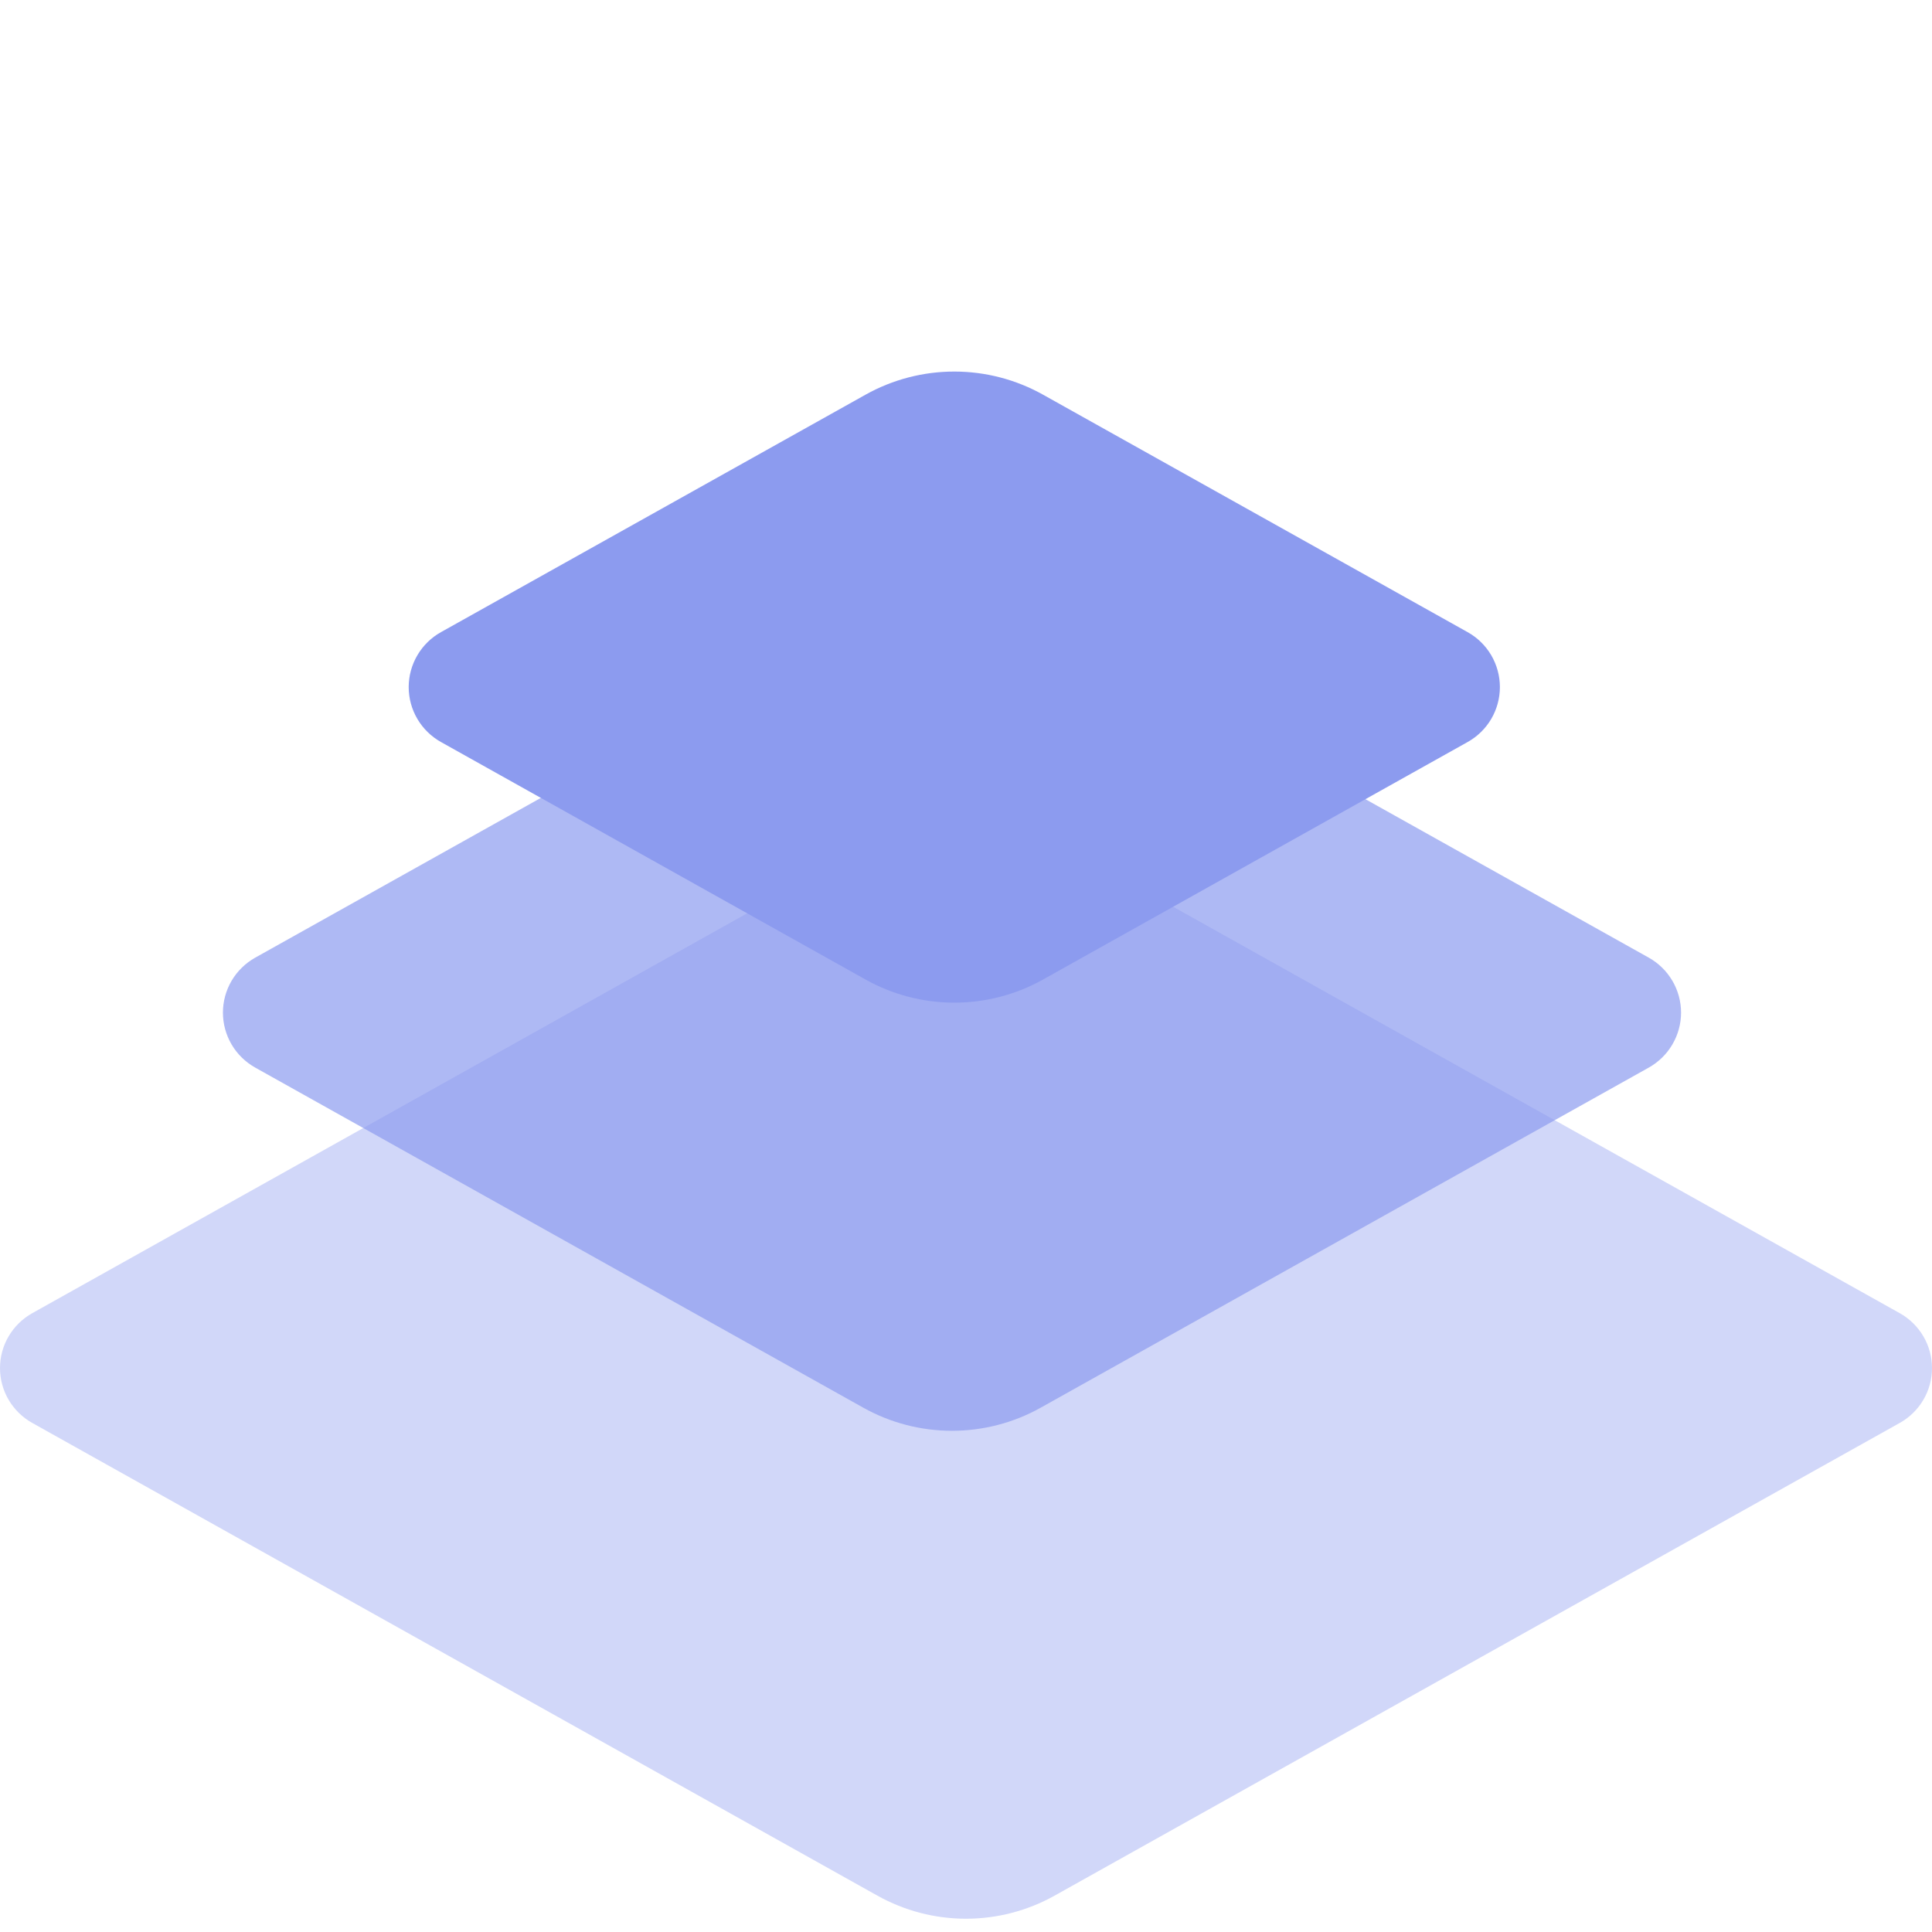
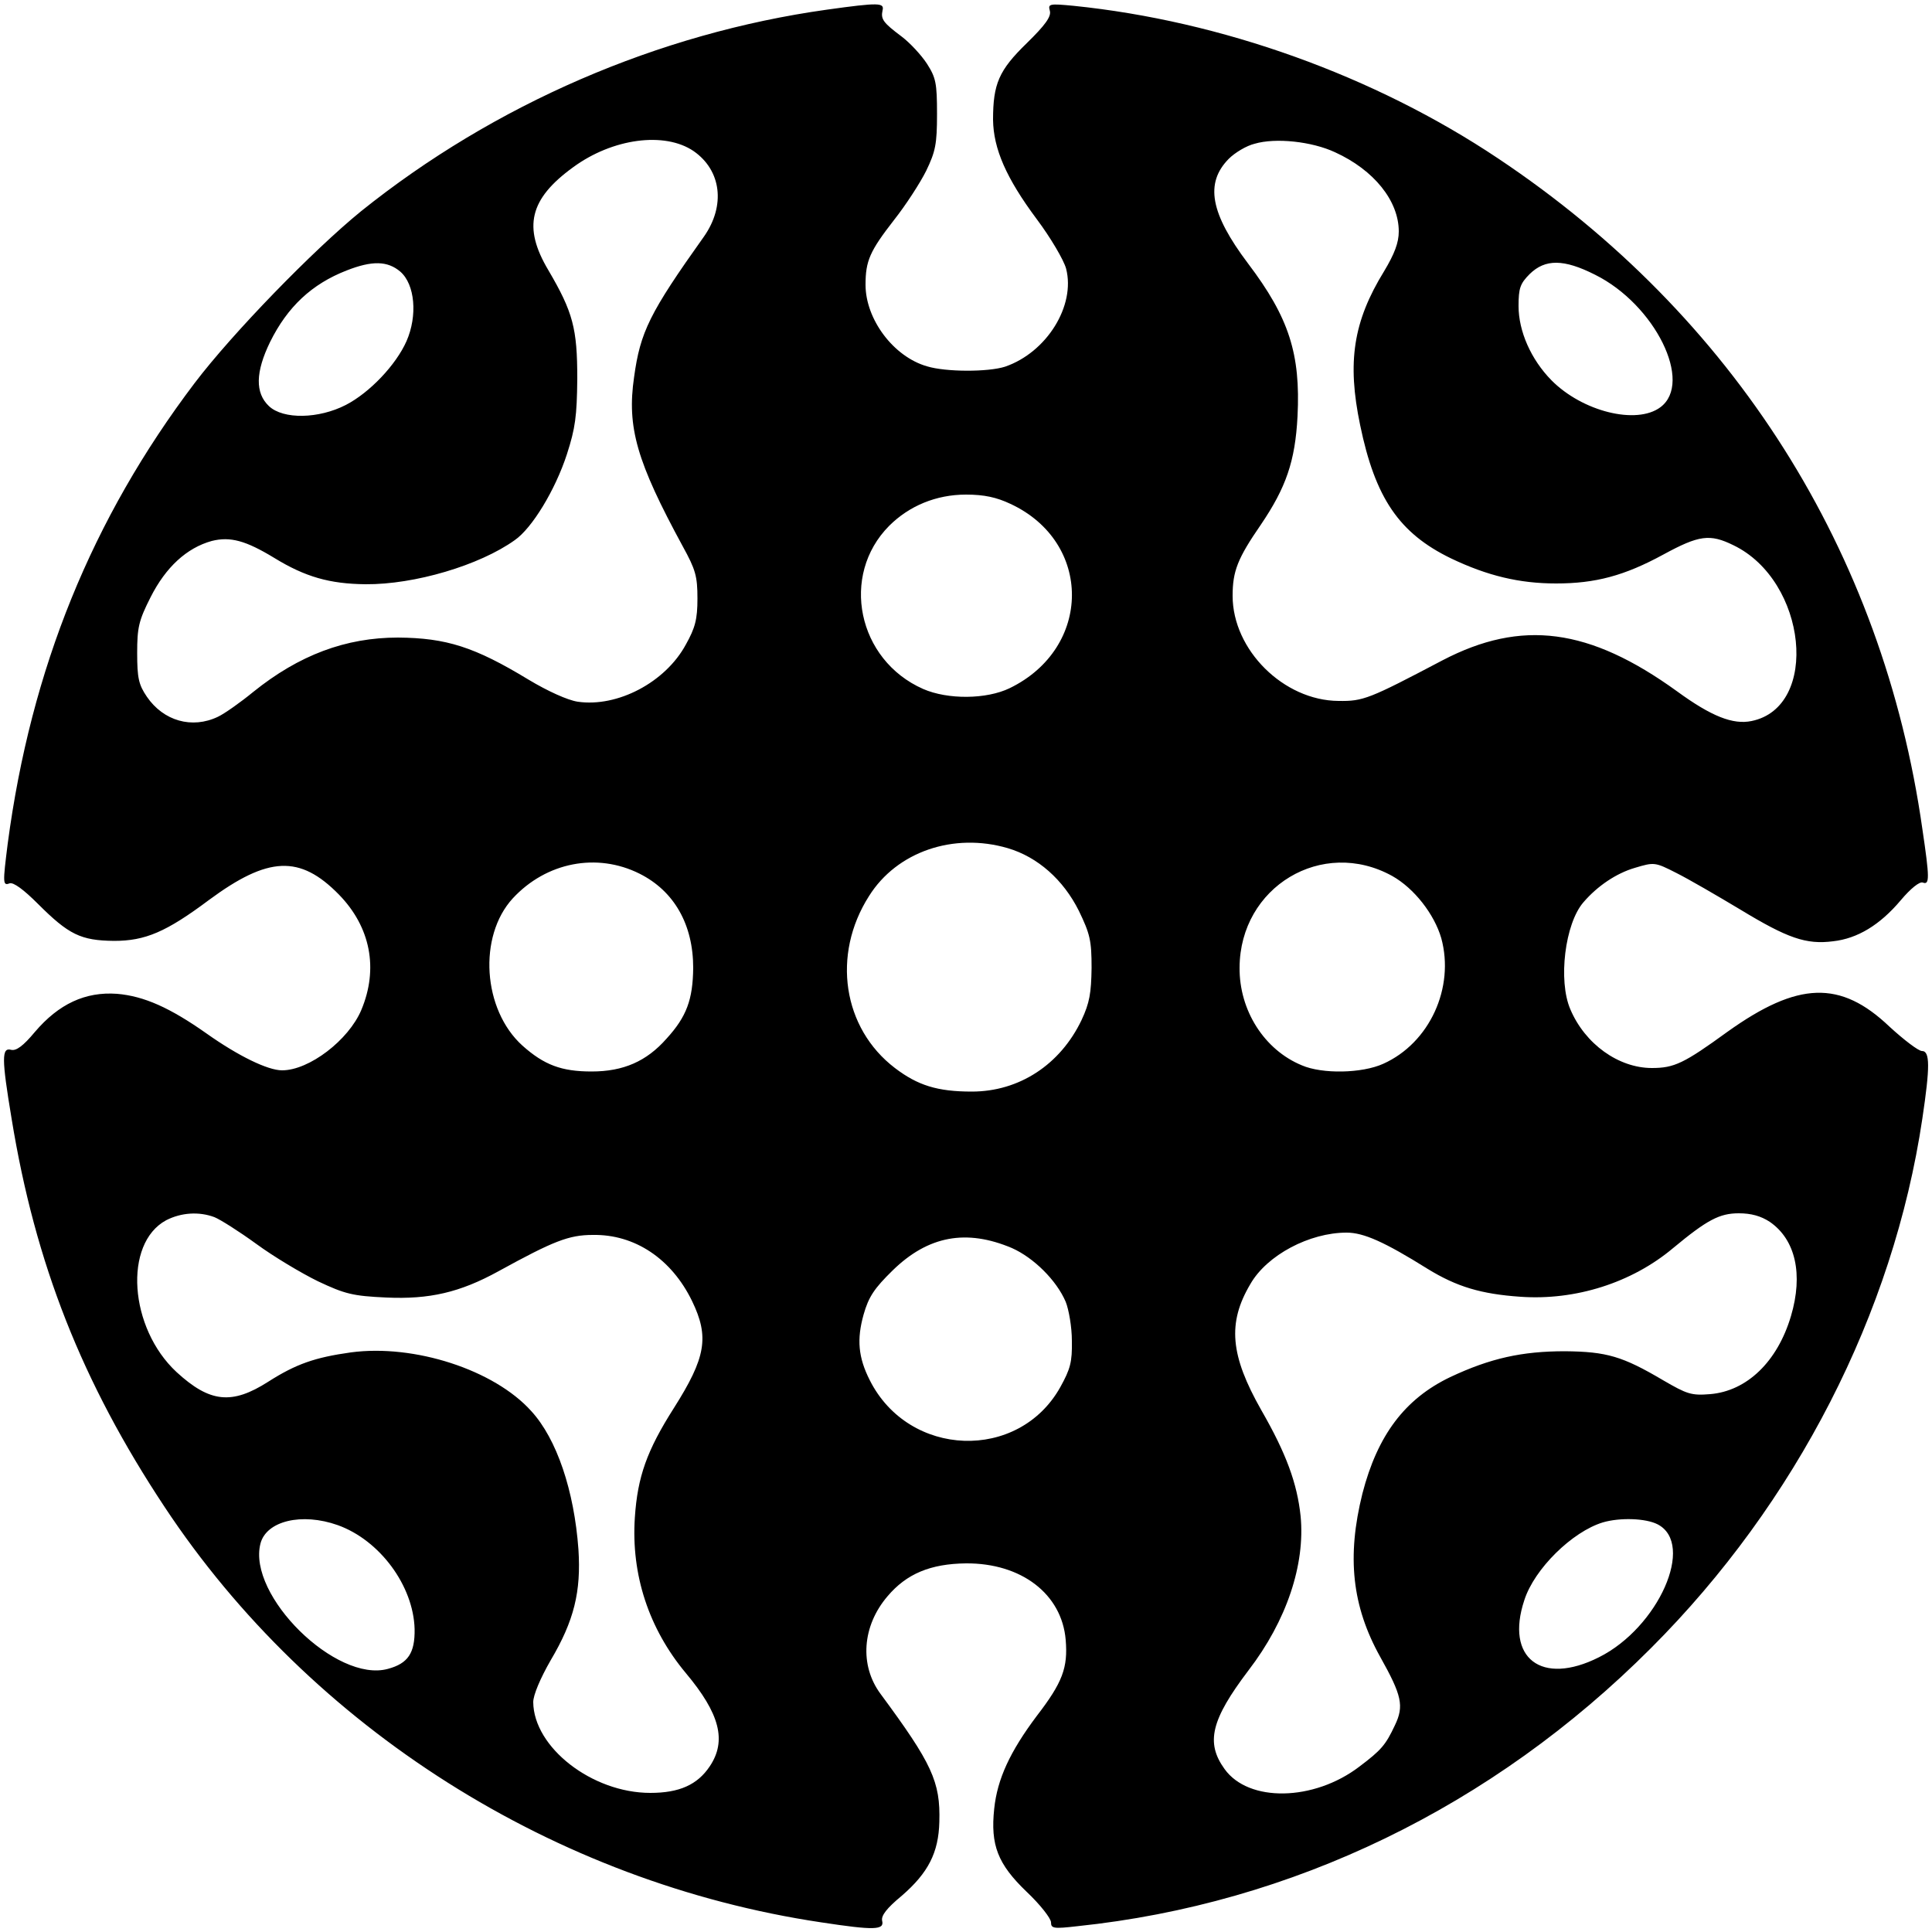
- <svg xmlns="http://www.w3.org/2000/svg" width="52px" height="52px" viewBox="0 0 52 52" version="1.1">
-   <defs>
-     <filter id="filter">
-       <feColorMatrix type="matrix" values="0 0 0 0 0.263 0 0 0 0 0.329 0 0 0 0 0.867 0 0 0 1 0" />
-     </filter>
-   </defs>
-   <g fill="none" stroke="none">
-     <g filter="url(#filter)">
-       <g>
-         <rect x="0" y="4.26325641e-14" width="52" height="52" />
-         <path d="M23.297,26.364 L11.87,19.973 C11.606,19.826 11.386,19.611 11.233,19.351 C11.081,19.09 11,18.795 11,18.493 C11,18.192 11.081,17.896 11.233,17.636 C11.386,17.376 11.606,17.161 11.87,17.014 L23.297,10.622 C24.026,10.214 24.848,10 25.685,10 C26.521,10 27.344,10.214 28.073,10.622 L39.5,17.014 C39.764,17.161 39.983,17.376 40.136,17.636 C40.289,17.896 40.37,18.192 40.37,18.493 C40.37,18.795 40.289,19.09 40.136,19.351 C39.983,19.611 39.764,19.826 39.5,19.973 L28.073,26.364 C27.344,26.772 26.521,26.986 25.685,26.986 C24.848,26.986 24.026,26.772 23.297,26.364 Z" id="Path" fill="#2196F3" fill-rule="nonzero" transform="translate(25.68495, 18.4932) rotate(180) translate(-25.68495, -18.4932)" />
-         <path d="M23.235,37.888 L6.87,28.735 C6.606,28.587 6.386,28.372 6.234,28.112 C6.081,27.852 6,27.556 6,27.255 C6,26.954 6.081,26.658 6.234,26.398 C6.386,26.138 6.606,25.923 6.87,25.775 L23.235,16.622 C23.964,16.214 24.787,16 25.623,16 C26.459,16 27.282,16.214 28.011,16.622 L44.376,25.775 C44.64,25.923 44.86,26.138 45.013,26.398 C45.165,26.658 45.246,26.954 45.246,27.255 C45.246,27.556 45.165,27.852 45.013,28.112 C44.86,28.372 44.64,28.587 44.376,28.735 L28.011,37.888 C27.282,38.296 26.459,38.51 25.623,38.51 C24.787,38.51 23.964,38.296 23.235,37.888 Z" id="Path" fill="#2196F3" fill-rule="nonzero" opacity="0.7" transform="translate(25.623, 27.25495) rotate(180) translate(-25.623, -27.25495)" />
-         <path d="M23.616,51.022 L0.869,38.299 C0.605,38.151 0.386,37.937 0.233,37.677 C0.08,37.417 0,37.122 0,36.821 C0,36.52 0.08,36.225 0.233,35.965 C0.386,35.706 0.605,35.491 0.869,35.344 L23.616,22.621 C24.344,22.214 25.165,22 26,22 C26.835,22 27.656,22.214 28.384,22.621 L51.131,35.344 C51.395,35.491 51.614,35.706 51.767,35.965 C51.92,36.225 52,36.52 52,36.821 C52,37.122 51.92,37.417 51.767,37.677 C51.614,37.937 51.395,38.151 51.131,38.299 L28.384,51.022 C27.656,51.429 26.835,51.643 26,51.643 C25.165,51.643 24.344,51.429 23.616,51.022 Z" id="Path" fill="#2196F3" fill-rule="nonzero" opacity="0.4" transform="translate(26, 36.8214) rotate(180) translate(-26, -36.8214)" />
-       </g>
-     </g>
+ <svg xmlns="http://www.w3.org/2000/svg" version="1.0" width="500pt" height="500pt" viewBox="0 0 500 500" preserveAspectRatio="xMidYMid meet">
+   <g transform="translate(0,500) scale(0.1,-0.1)" fill="#000000" stroke="none">
+     <path d="M2140 4975 c-436 -61 -861 -245 -1206 -522 -124 -101 -332 -315 -430 -444 -266 -351 -424 -740 -484 -1192 -13 -103 -13 -110 5 -103 10 3 36 -16 73 -53 80 -80 111 -95 197 -96 81 0 135 23 246 106 153 113 235 117 336 14 82 -84 103 -192 58 -299 -33 -78 -135 -156 -205 -156 -37 0 -113 37 -195 95 -95 67 -162 97 -232 103 -82 6 -151 -26 -213 -99 -30 -36 -48 -49 -61 -46 -25 7 -25 -22 1 -178 61 -375 182 -682 396 -1005 379 -573 1010 -972 1699 -1075 138 -21 164 -20 158 4 -3 13 11 32 51 65 68 59 95 111 97 191 3 104 -19 151 -152 331 -55 74 -48 176 18 253 49 58 111 84 203 85 143 1 248 -79 258 -198 6 -72 -8 -110 -75 -197 -69 -92 -102 -163 -110 -240 -10 -94 9 -143 84 -215 35 -33 63 -69 63 -79 0 -16 7 -17 68 -10 556 58 1075 309 1485 720 375 375 627 866 702 1370 20 134 20 175 -1 175 -9 0 -47 29 -84 63 -127 121 -237 117 -419 -13 -113 -82 -138 -94 -196 -94 -86 0 -173 62 -211 152 -32 74 -14 222 34 277 36 42 85 75 133 89 50 15 52 15 107 -13 32 -16 106 -59 166 -95 122 -74 170 -91 240 -82 63 7 121 42 175 106 26 31 49 49 57 46 18 -7 18 11 -1 139 -102 718 -488 1328 -1098 1735 -320 214 -716 356 -1099 395 -63 6 -66 5 -61 -13 4 -15 -12 -37 -60 -84 -72 -70 -87 -105 -87 -198 1 -75 34 -151 113 -257 36 -48 70 -106 76 -128 25 -96 -50 -217 -158 -254 -44 -14 -153 -14 -202 1 -87 25 -159 122 -159 211 0 62 11 87 74 168 30 38 67 95 83 127 24 50 28 69 28 147 0 80 -3 94 -26 130 -15 23 -44 54 -65 70 -48 36 -55 45 -50 68 5 20 -8 21 -144 2z m-345 -366 c72 -50 83 -141 27 -221 -141 -198 -165 -247 -181 -364 -19 -130 7 -219 126 -438 33 -60 38 -77 38 -135 0 -54 -6 -76 -30 -119 -53 -98 -177 -163 -280 -148 -26 4 -77 27 -127 57 -140 85 -213 108 -338 109 -135 0 -256 -45 -375 -141 -33 -27 -74 -56 -91 -64 -67 -32 -141 -11 -184 52 -21 31 -25 48 -25 113 0 66 4 84 35 145 39 77 93 127 158 145 48 12 88 1 162 -44 80 -49 143 -67 236 -68 127 -1 295 49 386 114 45 31 105 130 135 222 22 68 26 99 27 196 0 130 -11 172 -75 281 -66 111 -49 184 64 266 102 75 237 93 312 42z m1660 -3 c101 -46 165 -126 165 -205 0 -29 -11 -58 -38 -103 -80 -130 -96 -235 -62 -398 39 -189 101 -280 235 -345 94 -45 177 -65 272 -65 102 0 177 20 278 75 92 50 120 54 181 24 191 -92 224 -419 47 -455 -48 -10 -104 12 -193 77 -227 164 -402 187 -607 80 -190 -100 -205 -106 -269 -105 -142 1 -274 132 -274 272 0 64 13 97 73 184 65 96 89 164 95 281 8 161 -22 255 -128 395 -98 130 -112 208 -50 271 16 16 46 34 67 39 54 16 148 6 208 -22z m-2419 -309 c38 -33 45 -114 16 -180 -27 -61 -95 -133 -157 -165 -70 -36 -162 -38 -199 -3 -36 34 -35 88 3 166 45 91 108 150 198 185 66 26 106 25 139 -3z m3092 -8 c155 -77 255 -279 169 -343 -62 -46 -202 -11 -282 70 -53 54 -85 127 -85 192 0 46 4 58 29 83 40 39 88 39 169 -2z m-1513 -593 c213 -99 212 -373 -2 -477 -60 -29 -160 -30 -224 -2 -170 75 -215 294 -88 422 52 52 122 81 199 81 47 0 79 -7 115 -24z m-7 -891 c78 -23 144 -82 184 -162 29 -60 33 -77 33 -148 -1 -65 -5 -90 -26 -135 -55 -115 -161 -185 -284 -185 -89 0 -140 16 -199 61 -135 103 -164 293 -67 445 72 115 219 165 359 124z m-953 -66 c90 -45 139 -132 139 -244 -1 -82 -17 -126 -69 -183 -52 -59 -112 -85 -194 -85 -78 0 -123 17 -179 67 -103 93 -115 283 -25 381 87 94 218 119 328 64z m1948 -6 c57 -32 109 -99 127 -161 35 -128 -30 -271 -150 -325 -55 -25 -158 -27 -211 -4 -97 40 -162 142 -161 253 1 209 214 337 395 237z m-3048 -883 c15 -6 64 -37 108 -69 45 -33 117 -76 160 -97 70 -33 90 -38 177 -42 111 -5 190 13 290 68 142 78 182 94 244 94 109 2 204 -62 257 -171 45 -93 36 -146 -47 -277 -70 -110 -94 -178 -101 -283 -10 -148 36 -288 132 -403 88 -105 106 -175 62 -241 -32 -48 -79 -69 -154 -69 -151 0 -302 118 -303 235 0 18 18 61 45 108 61 103 79 178 72 287 -11 152 -56 286 -122 358 -96 107 -303 174 -467 152 -93 -13 -142 -30 -214 -76 -94 -60 -151 -54 -237 25 -123 114 -138 333 -27 393 39 20 85 23 125 8z m4025 -12 c67 -46 87 -136 55 -244 -35 -118 -114 -194 -209 -202 -49 -4 -60 0 -122 36 -105 62 -146 74 -254 75 -111 0 -193 -18 -297 -67 -117 -56 -188 -150 -227 -301 -41 -164 -27 -292 46 -423 56 -100 62 -127 38 -177 -24 -51 -35 -64 -92 -107 -118 -90 -287 -93 -349 -6 -49 68 -35 127 62 255 99 129 147 274 135 399 -9 85 -37 162 -102 275 -80 141 -88 225 -28 326 43 75 153 133 249 133 44 0 98 -24 210 -94 75 -46 138 -65 240 -72 142 -10 288 36 395 126 88 73 120 90 170 90 32 0 57 -7 80 -22z m-1961 -68 c56 -25 115 -83 139 -139 8 -20 16 -65 16 -101 1 -55 -4 -73 -30 -120 -108 -193 -392 -183 -493 18 -30 59 -34 106 -16 170 13 46 28 68 75 114 92 90 191 108 309 58z m-1745 -717 c109 -39 196 -157 199 -269 1 -62 -17 -89 -69 -103 -134 -37 -364 190 -330 324 15 59 107 81 200 48z m3416 2 c98 -51 2 -267 -152 -344 -149 -75 -243 -2 -193 148 26 81 124 177 203 201 44 13 111 11 142 -5z" />
  </g>
</svg>
